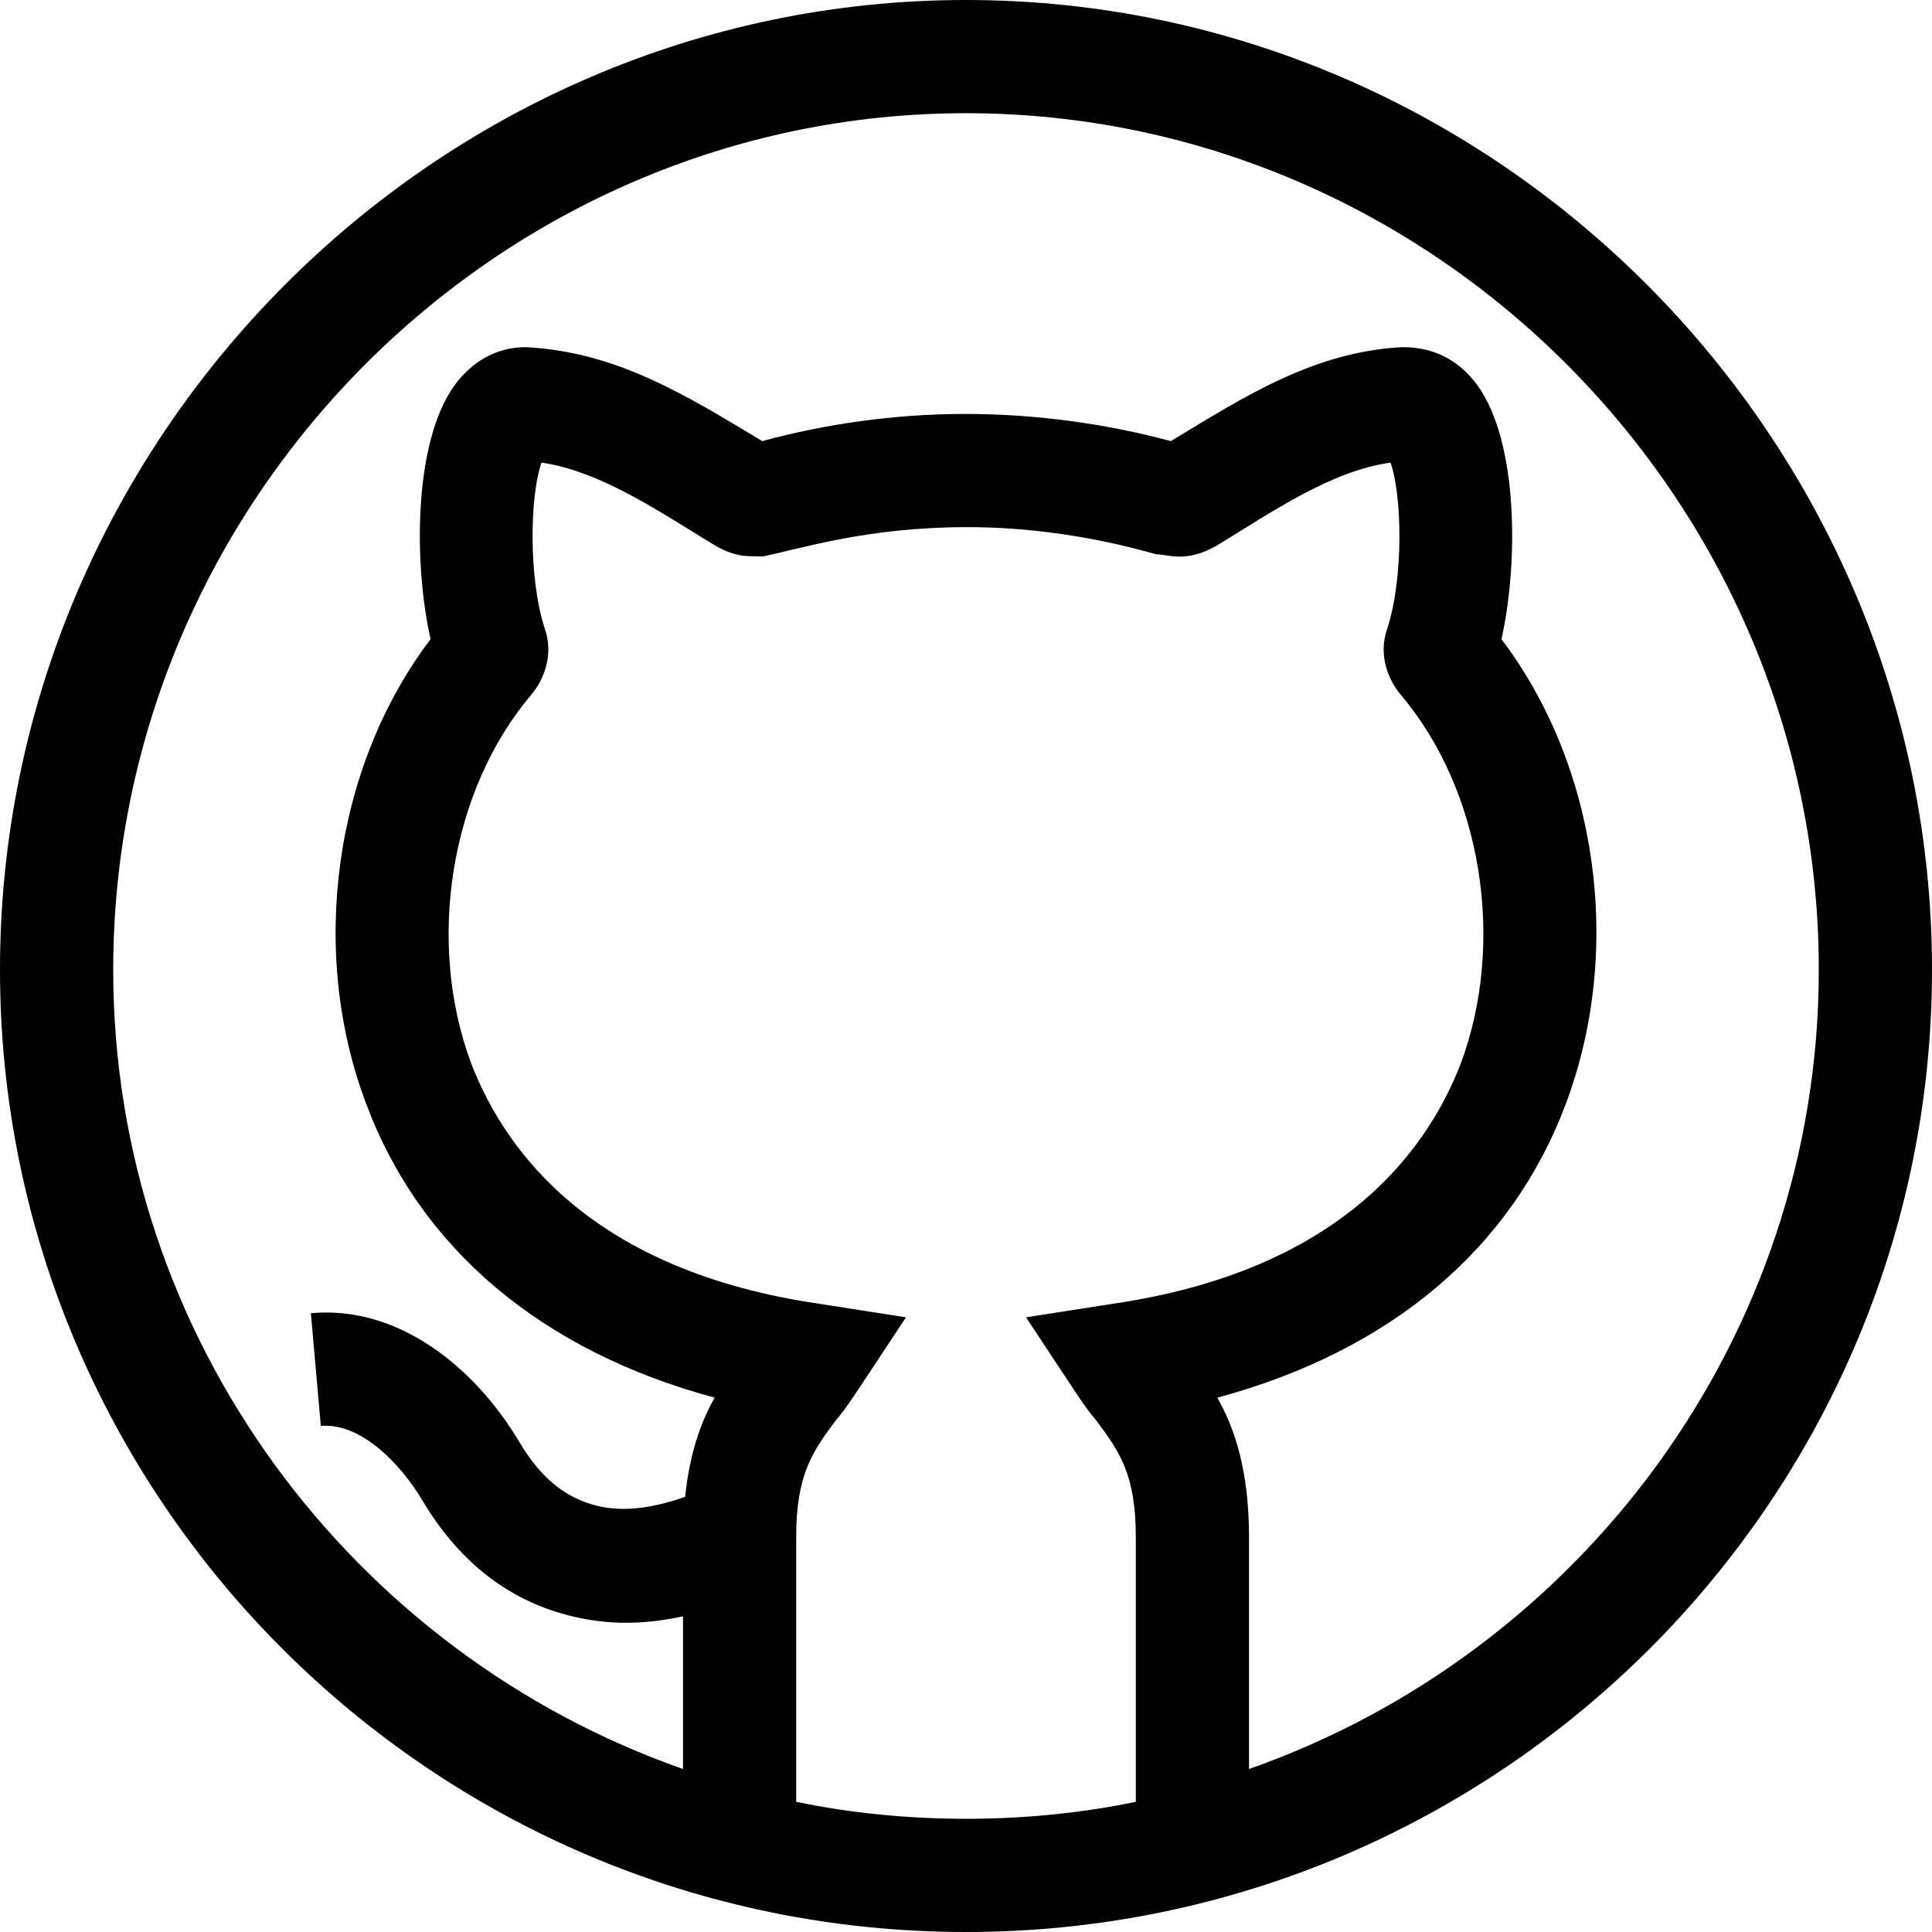
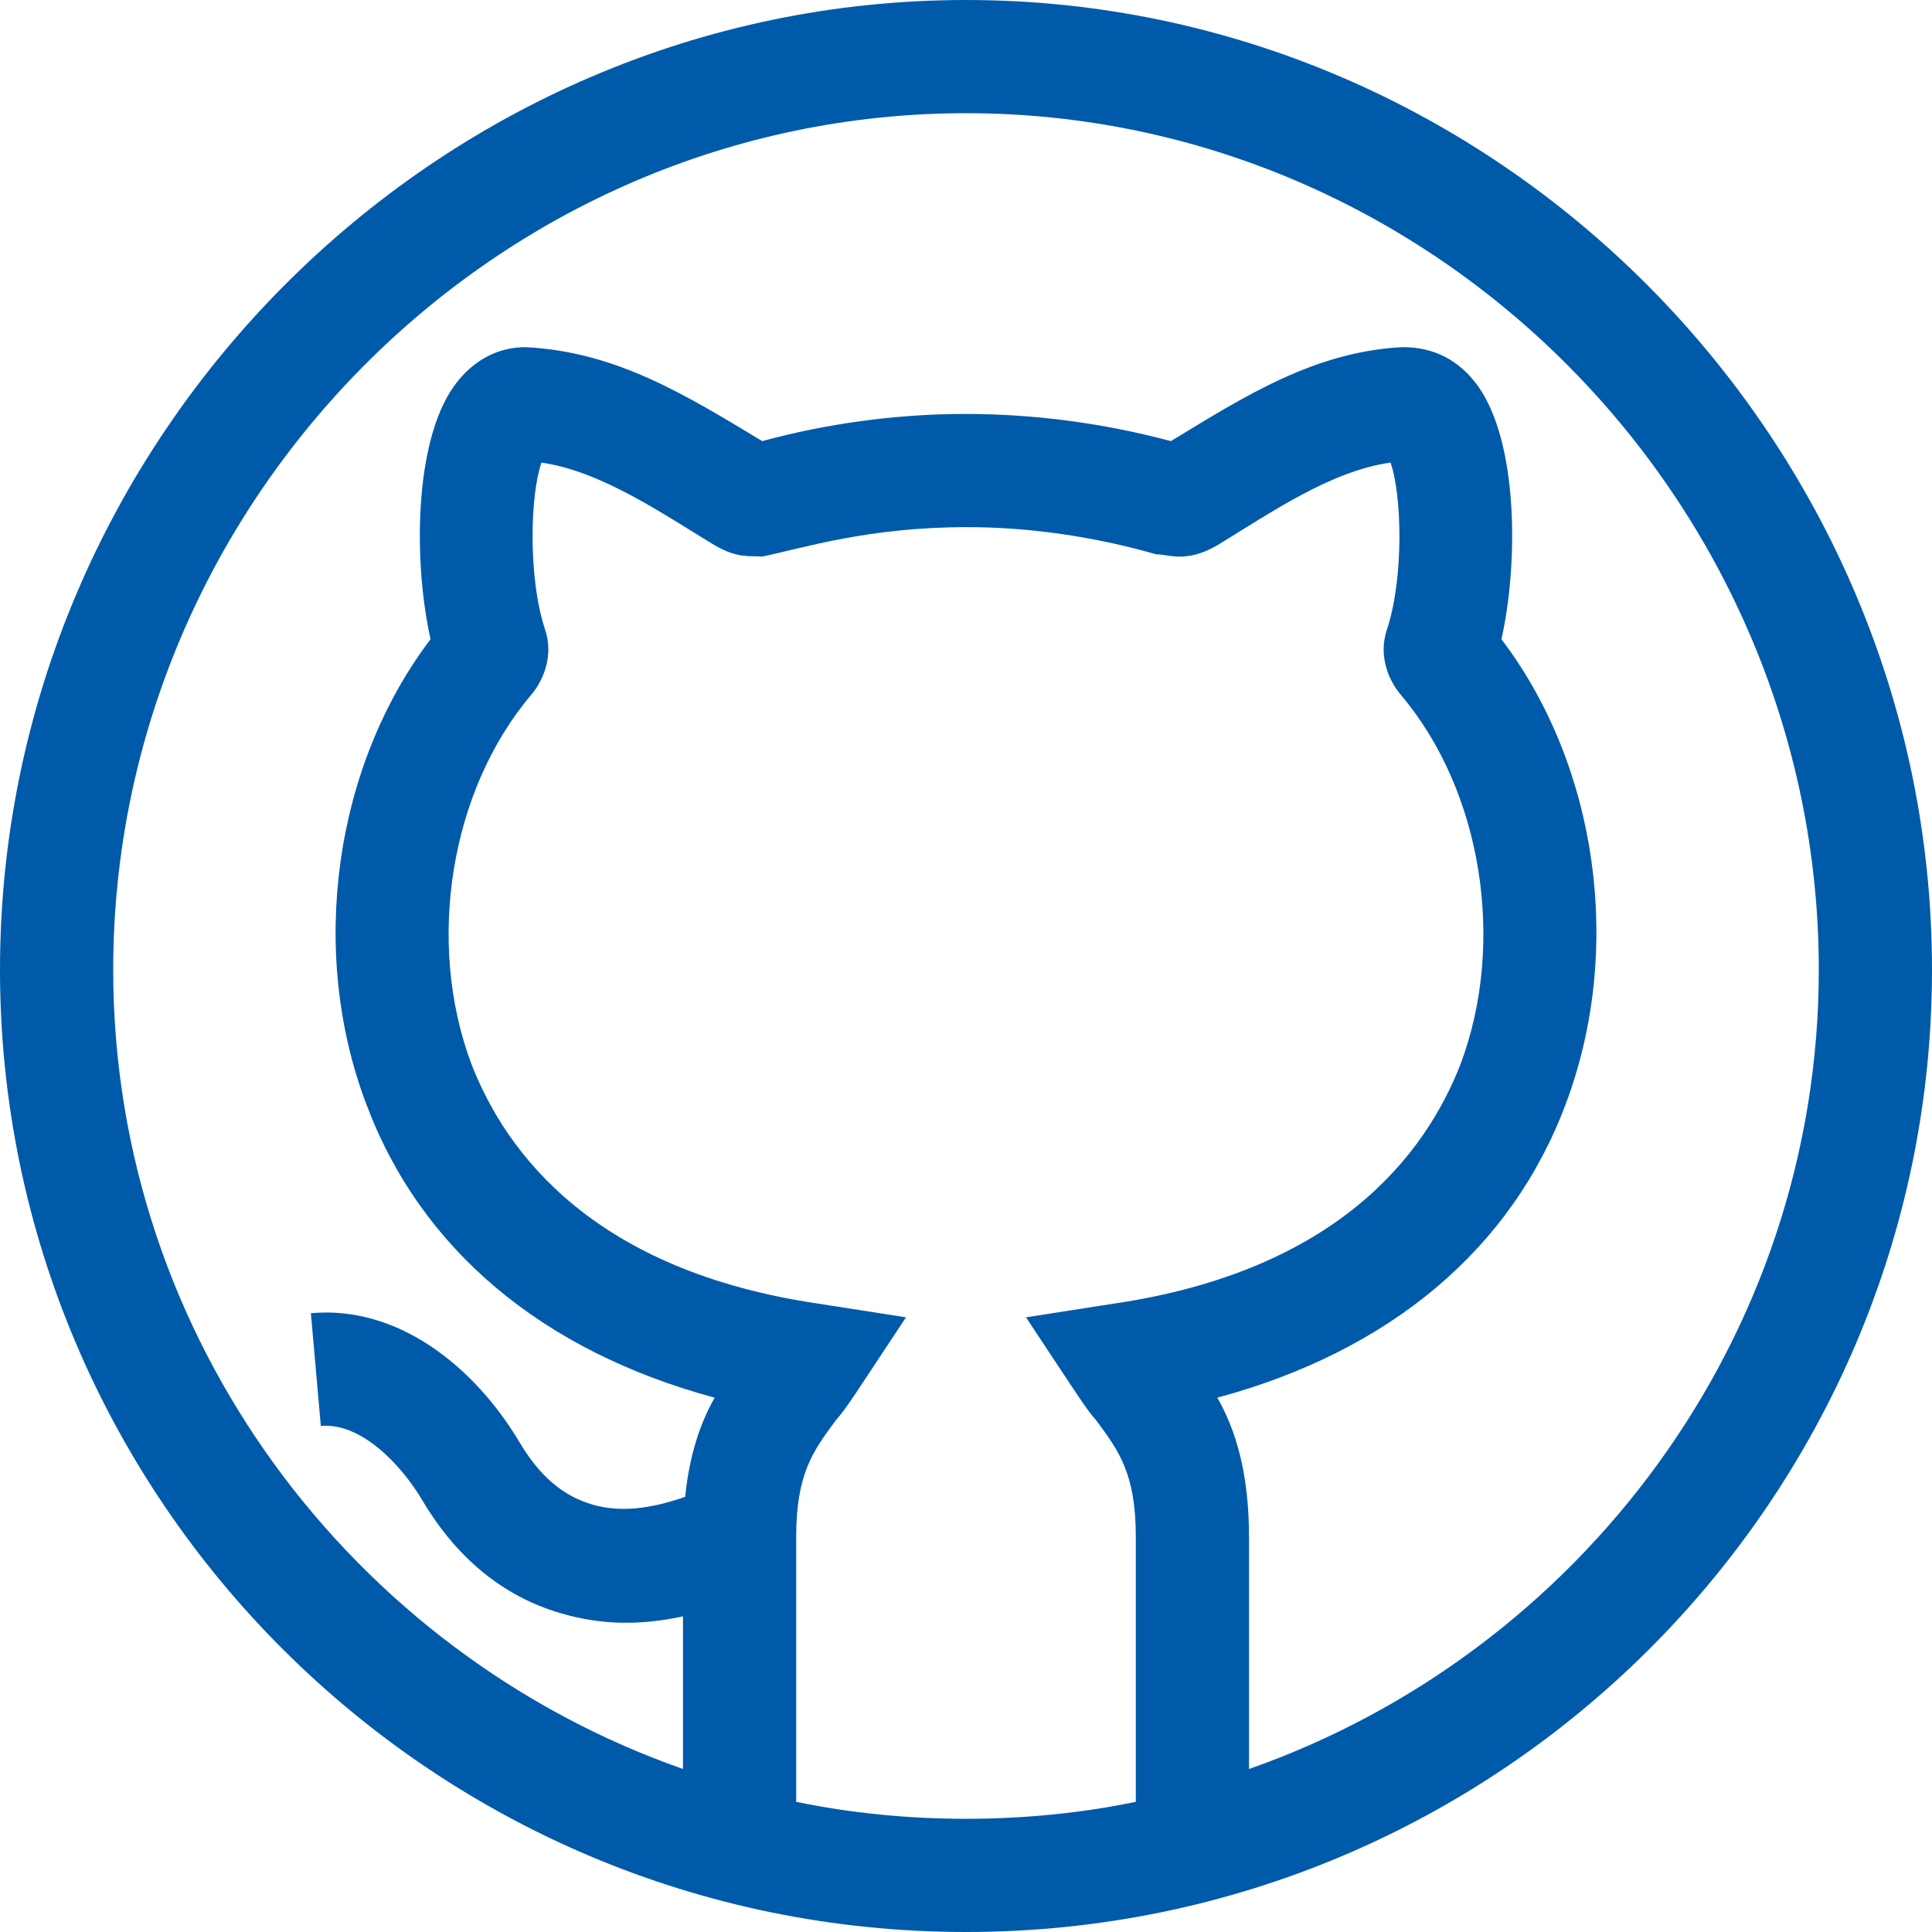
<svg xmlns="http://www.w3.org/2000/svg" viewBox="0 0 512 512">
-   <path d="m256 0c-140.699 0-256 116.301-256 257 0 139.883 114.25 255 256 255 141.574 0 256-114.945 256-255 0-140.699-115.301-257-256-257zm45 477.5c-14.398 3-29.699 4.5-45 4.5s-30.602-1.5-45-4.5v-70.199c0-16.801 4.5-22.801 10.5-30.902 3.055-3.492 4.898-6.625 18.598-27.297l-23.098-3.602c-59.402-8.699-82.801-39.602-92.102-63.602-12-32.098-5.699-72.301 15.902-97.797 3.301-3.902 6-10.504 3.602-17.402-4.504-13.801-3.902-35.699-.902-44.102 15.906 2.273 32.262 13.668 45.902 21.902 6.285 3.668 9.582 2.699 12.598 3 10.961-2.281 28.059-7.801 54.301-7.801 16.199 0 33.301 2.398 50.102 7.199 3.004-.07 7.832 2.484 16.199-2.398 14.258-8.688 30.059-19.691 45.898-21.902 3 8.402 3.602 30.301-.898 44.102-2.402 6.898.297 13.5 3.602 17.402 21.598 25.5 27.898 65.699 15.898 97.797-9.301 24-32.699 54.902-92.102 63.602l-23.098 3.602c14.16 21.367 15.652 23.93 18.602 27.297 5.996 8.102 10.496 14.102 10.496 30.902zm30-8.699v-61.5c0-17.102-3.602-28.5-8.402-36.902 45.602-12.297 78.004-39.301 92.402-78 15.301-40.797 8.402-89.398-17.102-123 4.504-20.098 4.504-52.199-6.297-67.199-4.801-6.598-11.402-10.199-19.801-10.199-.301 0-.301 0-.301 0-23.262 1.258-41.57 12.973-61.199 24.898-18-4.801-36.301-7.199-54.602-7.199-18.598 0-37.199 2.699-53.695 7.199-20.664-12.461-38.797-23.672-62.703-24.898-7.5 0-14.102 3.602-18.902 10.199-10.797 15-10.797 47.102-6.297 67.199-25.504 33.602-32.402 82.5-17.102 123 14.398 38.699 46.801 65.703 92.402 78-3.723 6.512-6.668 14.914-7.828 26.285-9.211 3.176-17.199 4.211-24.629 2.027-7.836-2.316-13.941-7.547-19.246-16.469-11.914-20.016-32.207-36.355-55.312-34.23l2.637 29.883c10.699-.98 21.348 10.34 26.879 19.672 9.125 15.367 21.418 25.445 36.547 29.914 11.23 3.309 21.496 3.23 32.551.871v40.449c-87.301-30.602-151-114-151-211.801 0-124.199 101.801-227 226-227s226 102.801 226 227c0 97.801-63.699 181.199-151 211.801zm0 0" />
+   <path fill="#005aaa" d="m256 0c-140.699 0-256 116.301-256 257 0 139.883 114.25 255 256 255 141.574 0 256-114.945 256-255 0-140.699-115.301-257-256-257zm45 477.5c-14.398 3-29.699 4.5-45 4.5s-30.602-1.5-45-4.5v-70.199c0-16.801 4.5-22.801 10.5-30.902 3.055-3.492 4.898-6.625 18.598-27.297l-23.098-3.602c-59.402-8.699-82.801-39.602-92.102-63.602-12-32.098-5.699-72.301 15.902-97.797 3.301-3.902 6-10.504 3.602-17.402-4.504-13.801-3.902-35.699-.902-44.102 15.906 2.273 32.262 13.668 45.902 21.902 6.285 3.668 9.582 2.699 12.598 3 10.961-2.281 28.059-7.801 54.301-7.801 16.199 0 33.301 2.398 50.102 7.199 3.004-.07 7.832 2.484 16.199-2.398 14.258-8.688 30.059-19.691 45.898-21.902 3 8.402 3.602 30.301-.898 44.102-2.402 6.898.297 13.5 3.602 17.402 21.598 25.5 27.898 65.699 15.898 97.797-9.301 24-32.699 54.902-92.102 63.602l-23.098 3.602c14.16 21.367 15.652 23.93 18.602 27.297 5.996 8.102 10.496 14.102 10.496 30.902zm30-8.699v-61.5c0-17.102-3.602-28.5-8.402-36.902 45.602-12.297 78.004-39.301 92.402-78 15.301-40.797 8.402-89.398-17.102-123 4.504-20.098 4.504-52.199-6.297-67.199-4.801-6.598-11.402-10.199-19.801-10.199-.301 0-.301 0-.301 0-23.262 1.258-41.57 12.973-61.199 24.898-18-4.801-36.301-7.199-54.602-7.199-18.598 0-37.199 2.699-53.695 7.199-20.664-12.461-38.797-23.672-62.703-24.898-7.5 0-14.102 3.602-18.902 10.199-10.797 15-10.797 47.102-6.297 67.199-25.504 33.602-32.402 82.5-17.102 123 14.398 38.699 46.801 65.703 92.402 78-3.723 6.512-6.668 14.914-7.828 26.285-9.211 3.176-17.199 4.211-24.629 2.027-7.836-2.316-13.941-7.547-19.246-16.469-11.914-20.016-32.207-36.355-55.312-34.23l2.637 29.883c10.699-.98 21.348 10.34 26.879 19.672 9.125 15.367 21.418 25.445 36.547 29.914 11.23 3.309 21.496 3.23 32.551.871v40.449c-87.301-30.602-151-114-151-211.801 0-124.199 101.801-227 226-227s226 102.801 226 227c0 97.801-63.699 181.199-151 211.801zm0 0" />
</svg>
